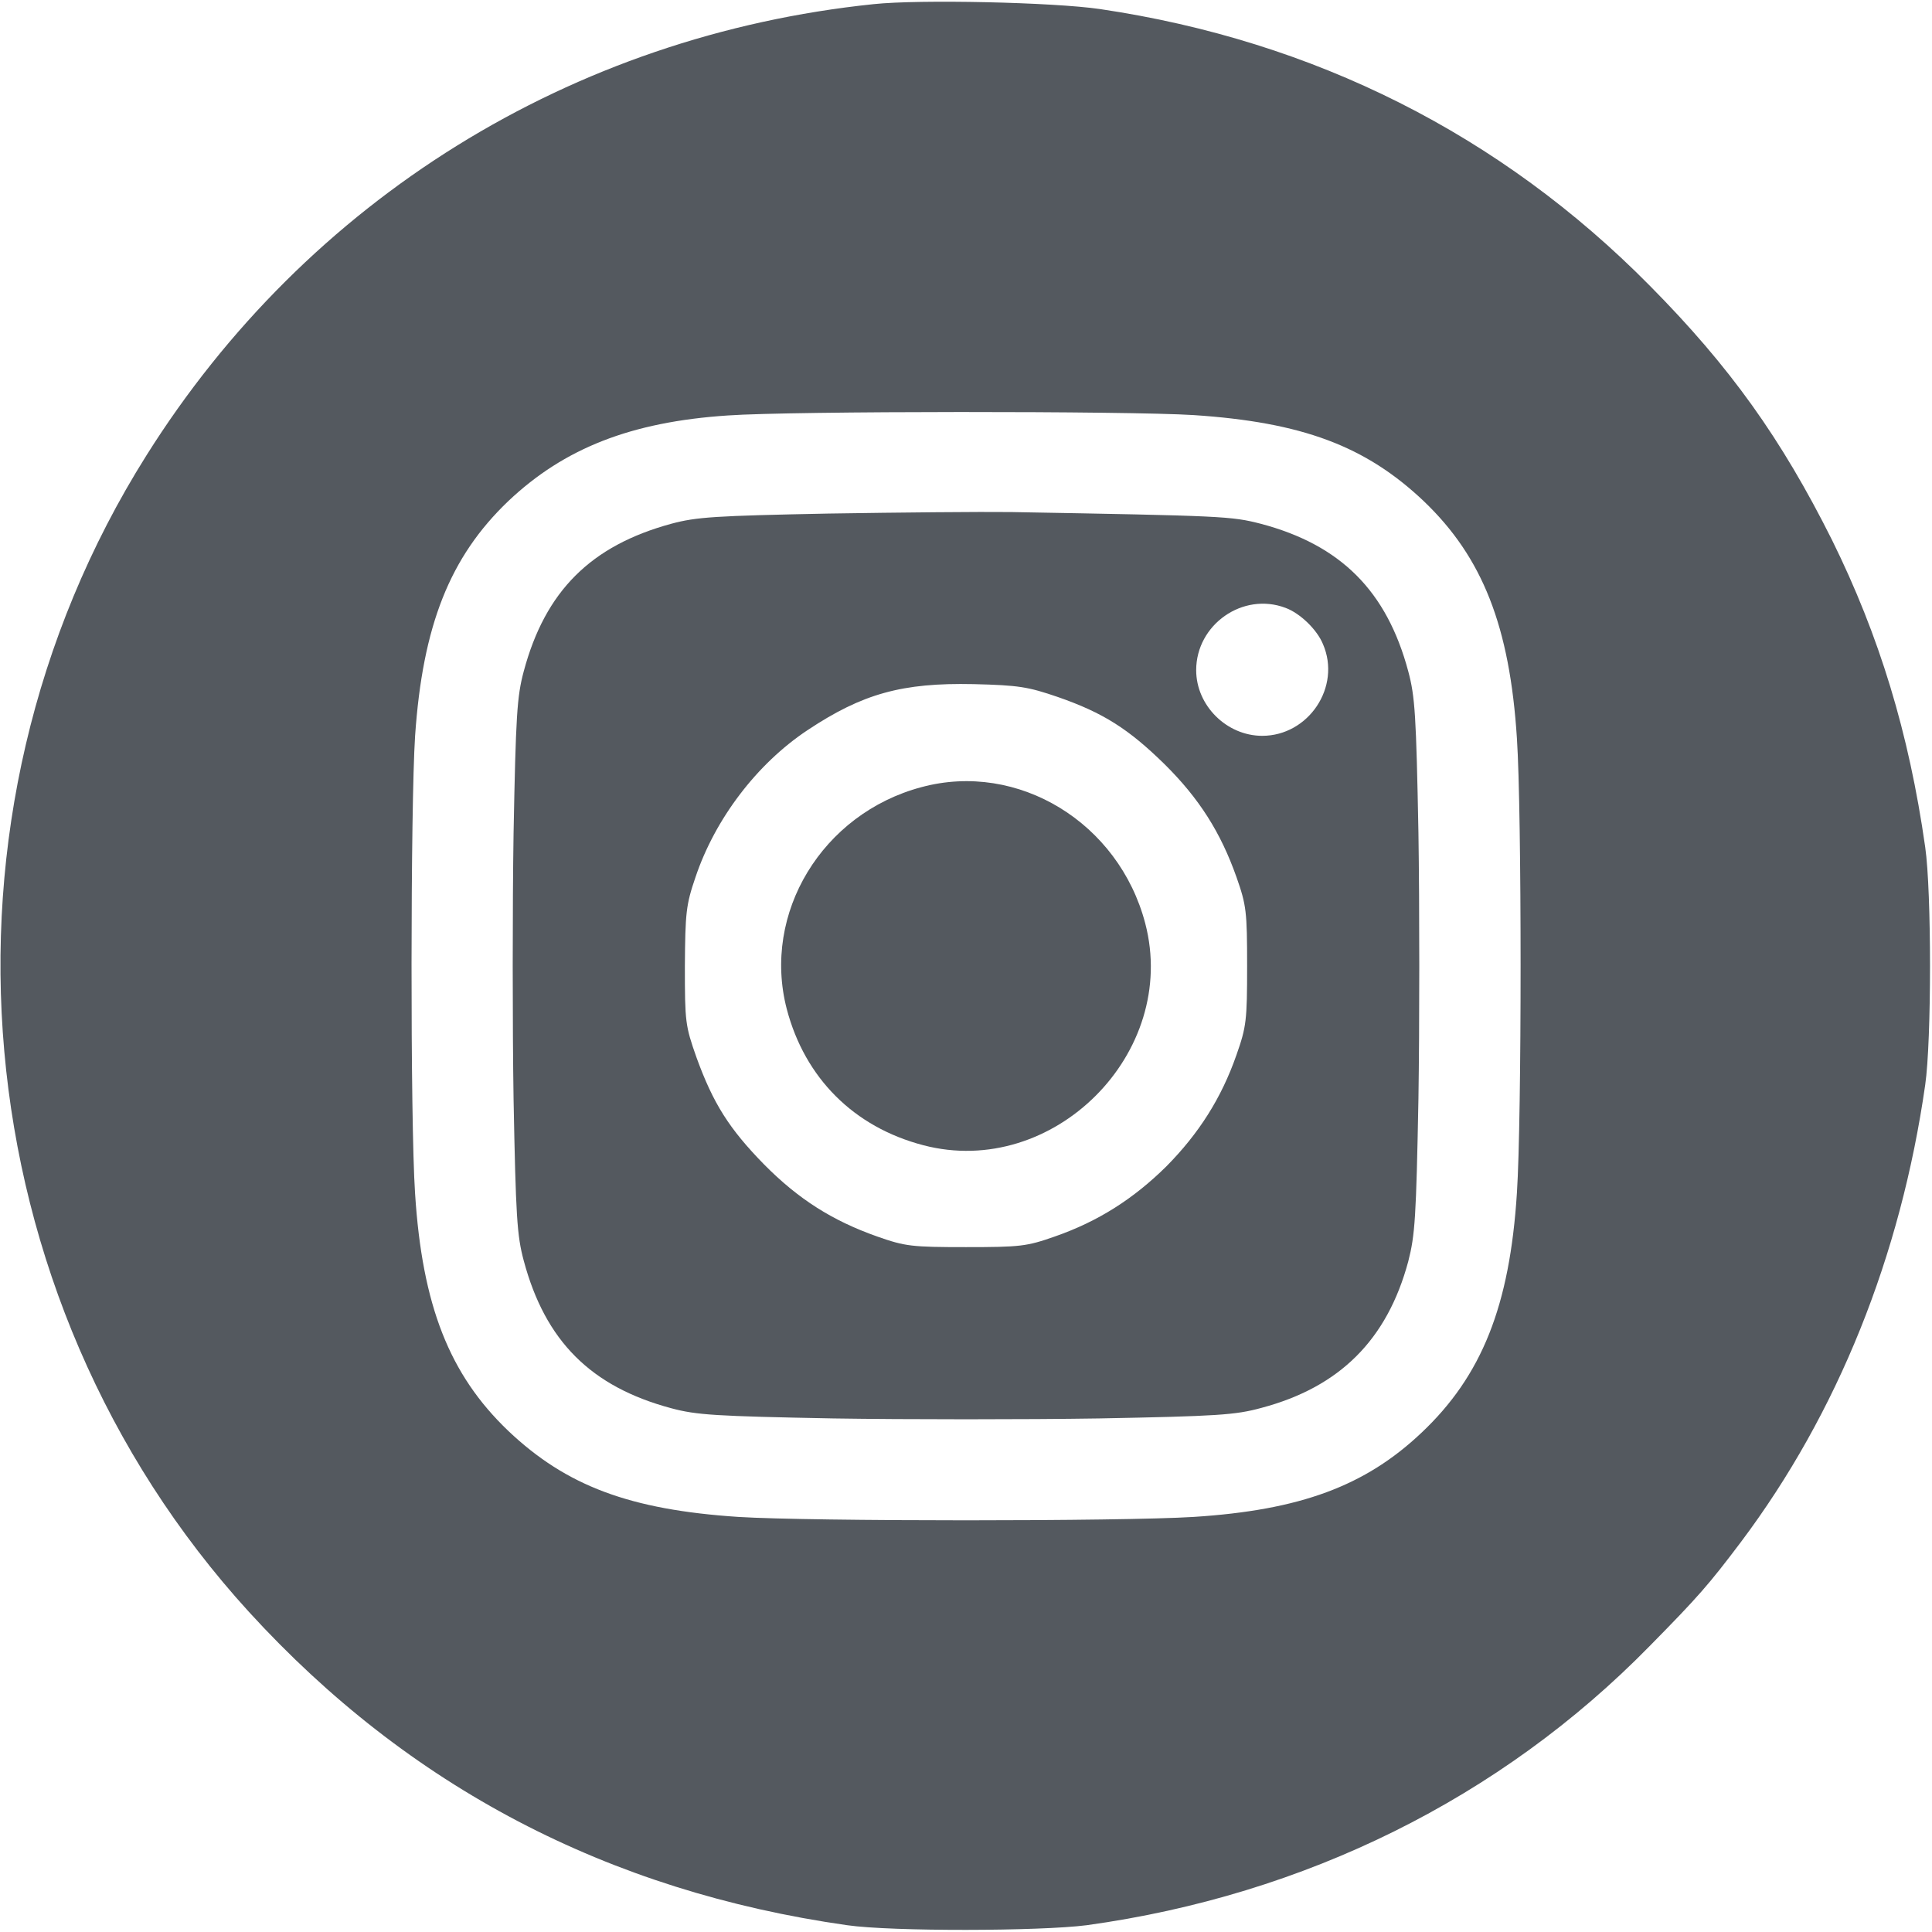
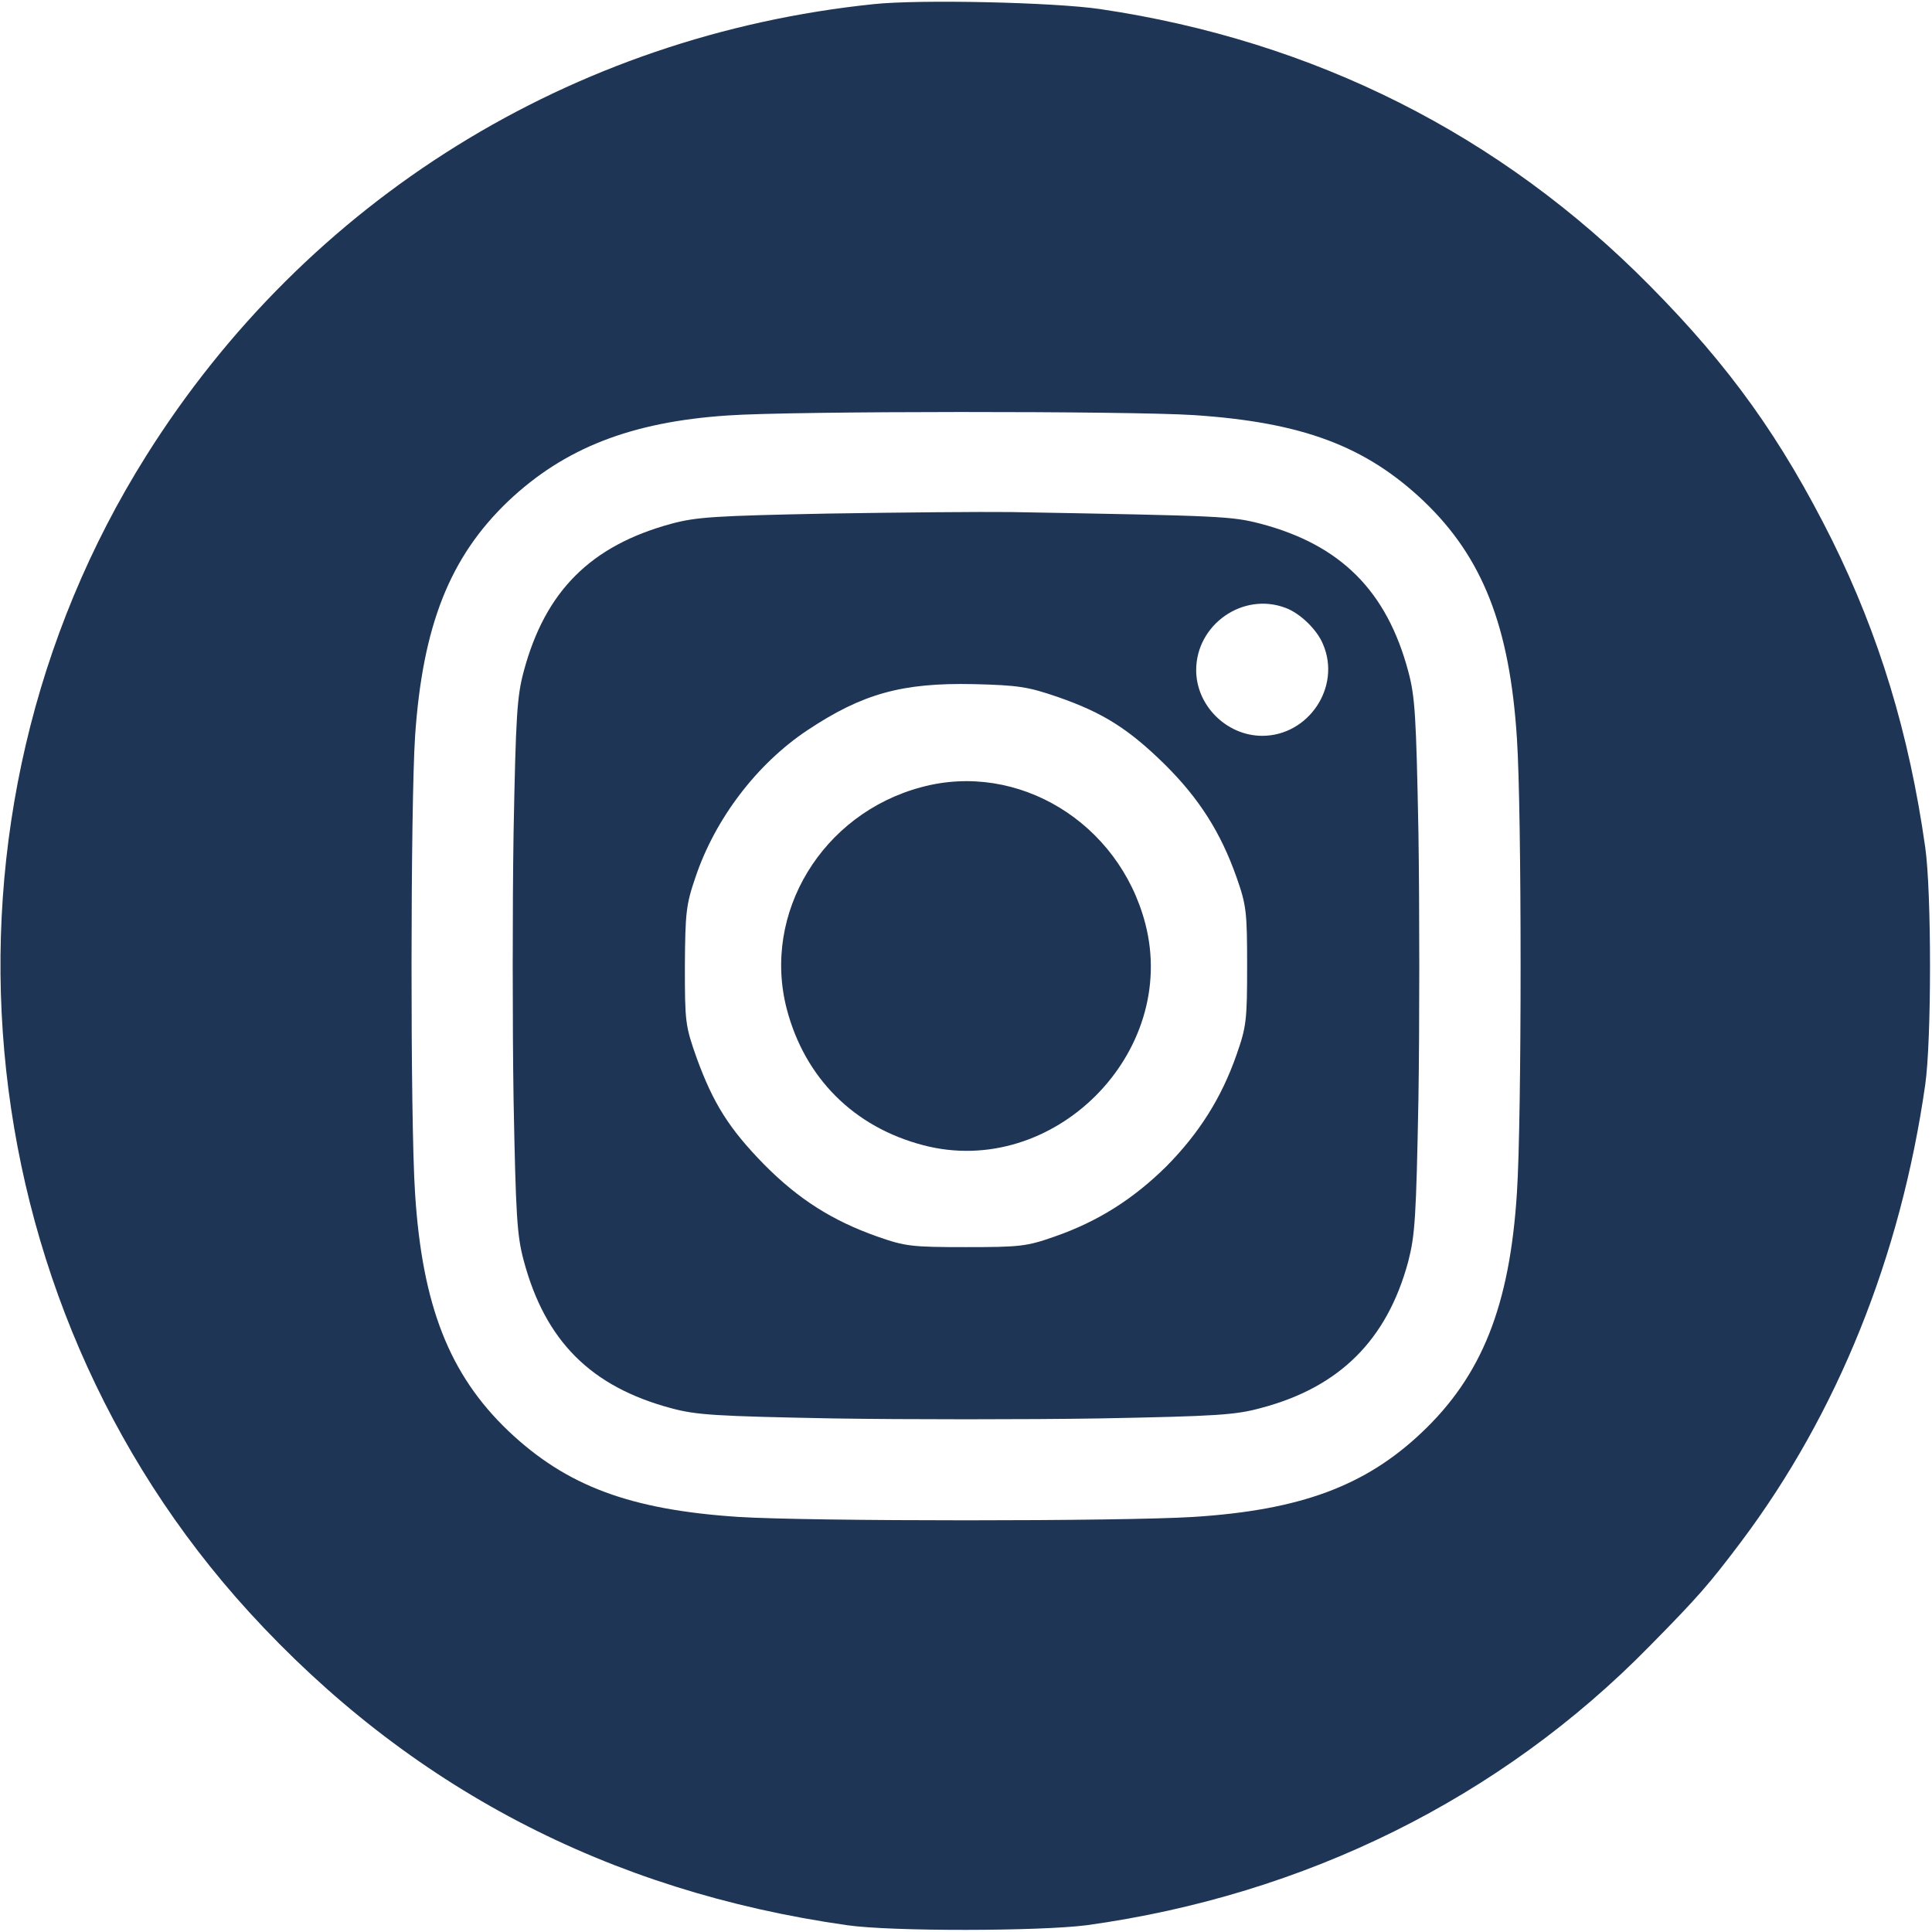
<svg xmlns="http://www.w3.org/2000/svg" version="1.0" width="512pt" height="512pt" viewBox="0 0 512 512" preserveAspectRatio="xMidYMid meet">
-   <g transform="translate(0,512) scale(0.1,-0.1)" fill="#54595f" stroke="none">
+   <g transform="translate(0,512) scale(0.1,-0.1)" fill="#1F3555" stroke="none">
    <path d="M2315 5109 c-800 -83 -1501 -518 -1927 -1196 -604 -960 -491 -2229 272 -3065 423 -463 951 -740 1585 -830 118 -17 511 -16 635 0 579 80 1097 337 1491 739 130 132 157 163 243 277 256 341 423 757 488 1211 17 118 17 512 0 630 -43 303 -122 561 -247 814 -134 268 -270 459 -483 674 -395 400 -889 649 -1457 733 -123 18 -478 26 -600 13z m848 -1089 c288 -19 456 -82 610 -228 156 -149 228 -332 247 -629 13 -195 13 -1006 0 -1204 -19 -300 -93 -485 -253 -636 -149 -141 -321 -205 -604 -223 -192 -12 -1014 -12 -1206 0 -288 19 -456 82 -610 228 -156 149 -228 332 -247 629 -13 194 -12 1028 0 1212 20 293 92 475 247 623 148 140 325 210 582 227 169 12 1061 12 1234 1z" />
    <path d="M2195 3759 c-300 -6 -349 -9 -416 -27 -213 -58 -334 -178 -391 -391 -18 -67 -21 -117 -27 -429 -3 -193 -3 -511 0 -705 6 -311 9 -361 27 -428 57 -213 178 -334 391 -391 67 -18 117 -21 429 -27 193 -3 511 -3 705 0 313 6 361 9 430 28 207 55 333 180 389 388 18 70 21 116 27 431 3 193 3 511 0 705 -6 312 -9 361 -27 428 -57 213 -179 335 -391 391 -78 20 -98 21 -661 31 -80 1 -298 -1 -485 -4z m1212 -250 c38 -14 83 -57 99 -96 49 -113 -38 -243 -161 -243 -94 0 -175 80 -175 174 0 121 124 208 237 165z m-604 -236 c121 -42 188 -85 283 -178 92 -91 149 -181 191 -300 26 -74 28 -91 28 -235 0 -144 -2 -161 -28 -235 -40 -115 -100 -209 -186 -296 -87 -86 -181 -146 -296 -186 -74 -26 -91 -28 -235 -28 -144 0 -161 2 -235 28 -119 42 -209 99 -300 191 -93 95 -135 162 -179 283 -30 85 -31 94 -31 243 1 141 3 162 28 235 52 155 163 301 297 390 146 97 251 126 440 122 120 -3 144 -7 223 -34z" />
    <path d="M2442 3034 c-263 -70 -423 -334 -357 -588 48 -183 178 -313 362 -361 344 -90 678 244 588 588 -70 267 -337 430 -593 361z" />
  </g>
</svg>
